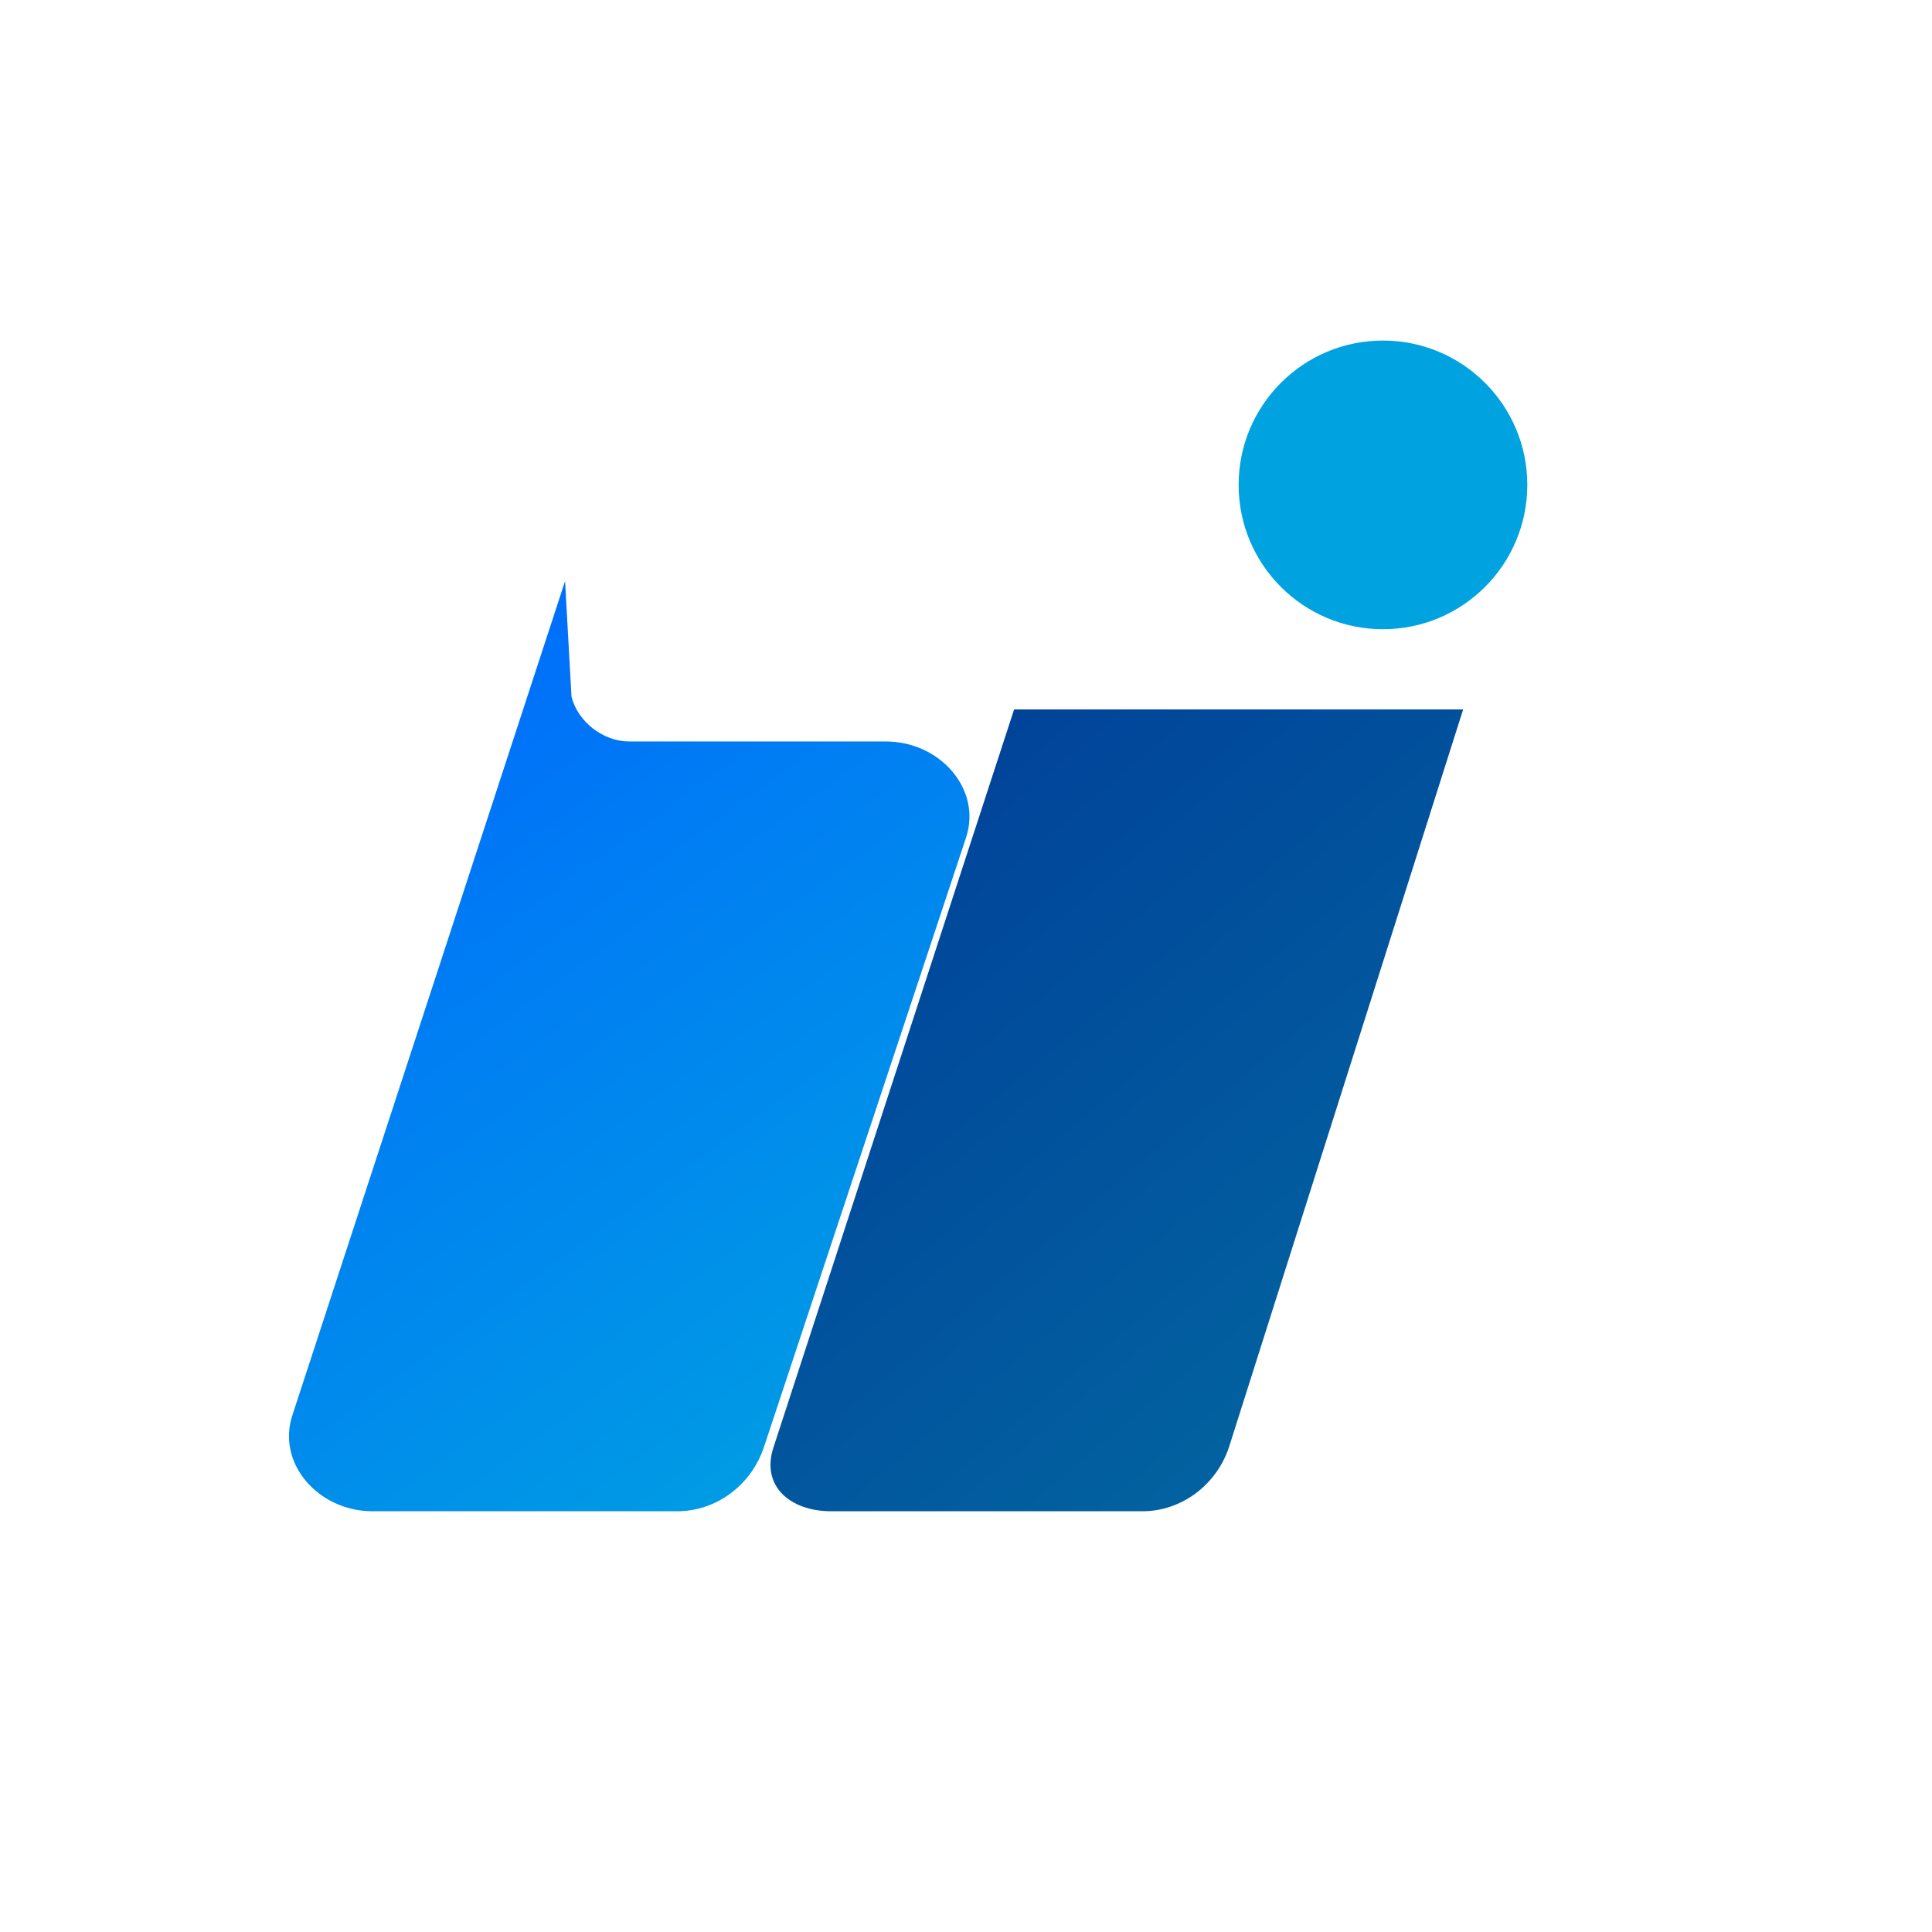
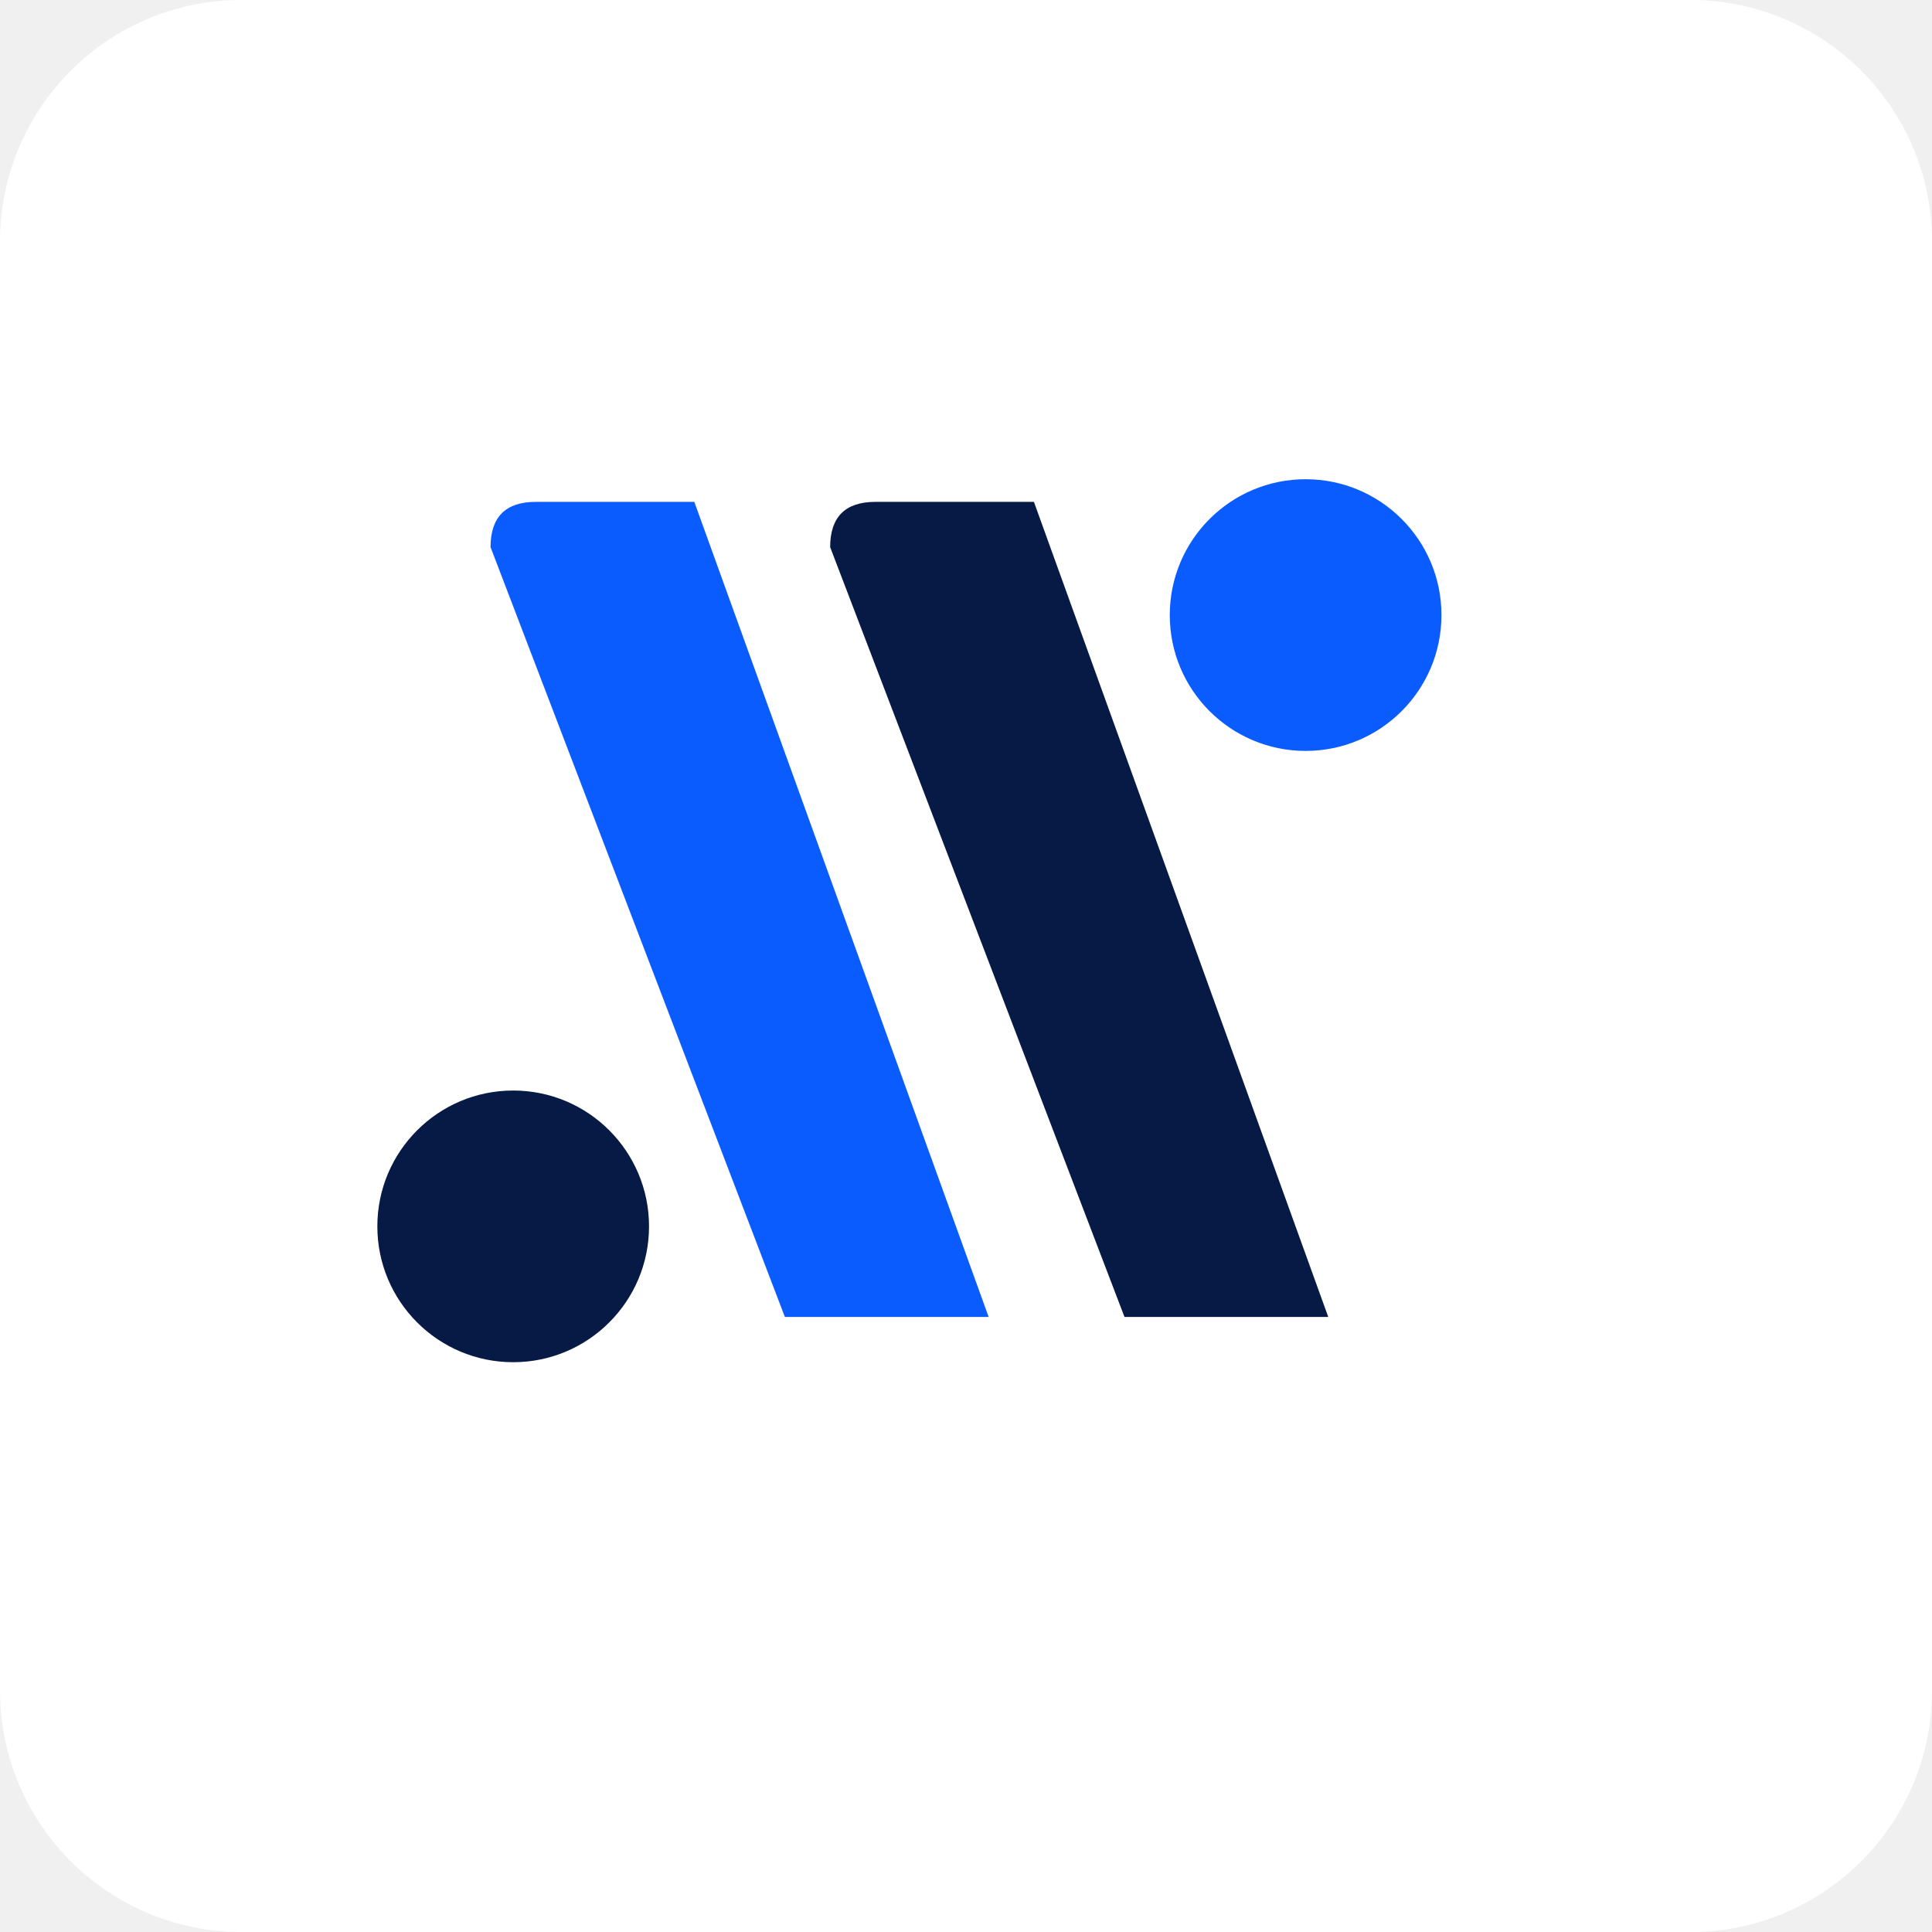
<svg xmlns="http://www.w3.org/2000/svg" viewBox="0 0 512 512" role="img" aria-label="MOTION LAB">
-   <rect width="512" height="512" fill="#ffffff" />
-   <g transform="translate(35 52) scale(8.5)">
-     <path d="M13.5 12L5 38C4.5 39.5 5.8 41 7.5 41H17C18.2 41 19.3 40.2 19.7 39L26 20C26.5 18.5 25.2 17 23.5 17H15.5C14.7 17 13.9 16.4 13.7 15.6L13.5 12Z" fill="url(#motionGrad1)" />
-     <path d="M27.5 16L20 39C19.6 40.2 20.5 41 21.8 41H31.5C32.7 41 33.8 40.2 34.2 39L41.5 16H27.5Z" fill="url(#motionGrad2)" />
-     <circle cx="39" cy="9" r="4.5" fill="#00a3e0" />
-     <defs>
-       <linearGradient id="motionGrad1" x1="5" y1="12" x2="26" y2="41" gradientUnits="userSpaceOnUse">
-         <stop stop-color="#0066ff" />
-         <stop offset="1" stop-color="#00a3e0" />
-       </linearGradient>
-       <linearGradient id="motionGrad2" x1="20" y1="16" x2="41" y2="41" gradientUnits="userSpaceOnUse">
-         <stop stop-color="#003d99" />
-         <stop offset="1" stop-color="#0369a1" />
-       </linearGradient>
-     </defs>
+   <rect width="512" height="512" rx="64" fill="#ffffff" />
+   <g transform="translate(76 121) scale(3)">
+     <path d="M18 8Q18 4 22 4H36L62 76H44Z" fill="#0B5CFF" />
+     <path d="M48 8Q48 4 52 4H66L92 76H74Z" fill="#071A45" />
+     <circle cx="20" cy="68" r="12" fill="#071A45" />
+     <circle cx="90" cy="14" r="12" fill="#0B5CFF" />
  </g>
</svg>
